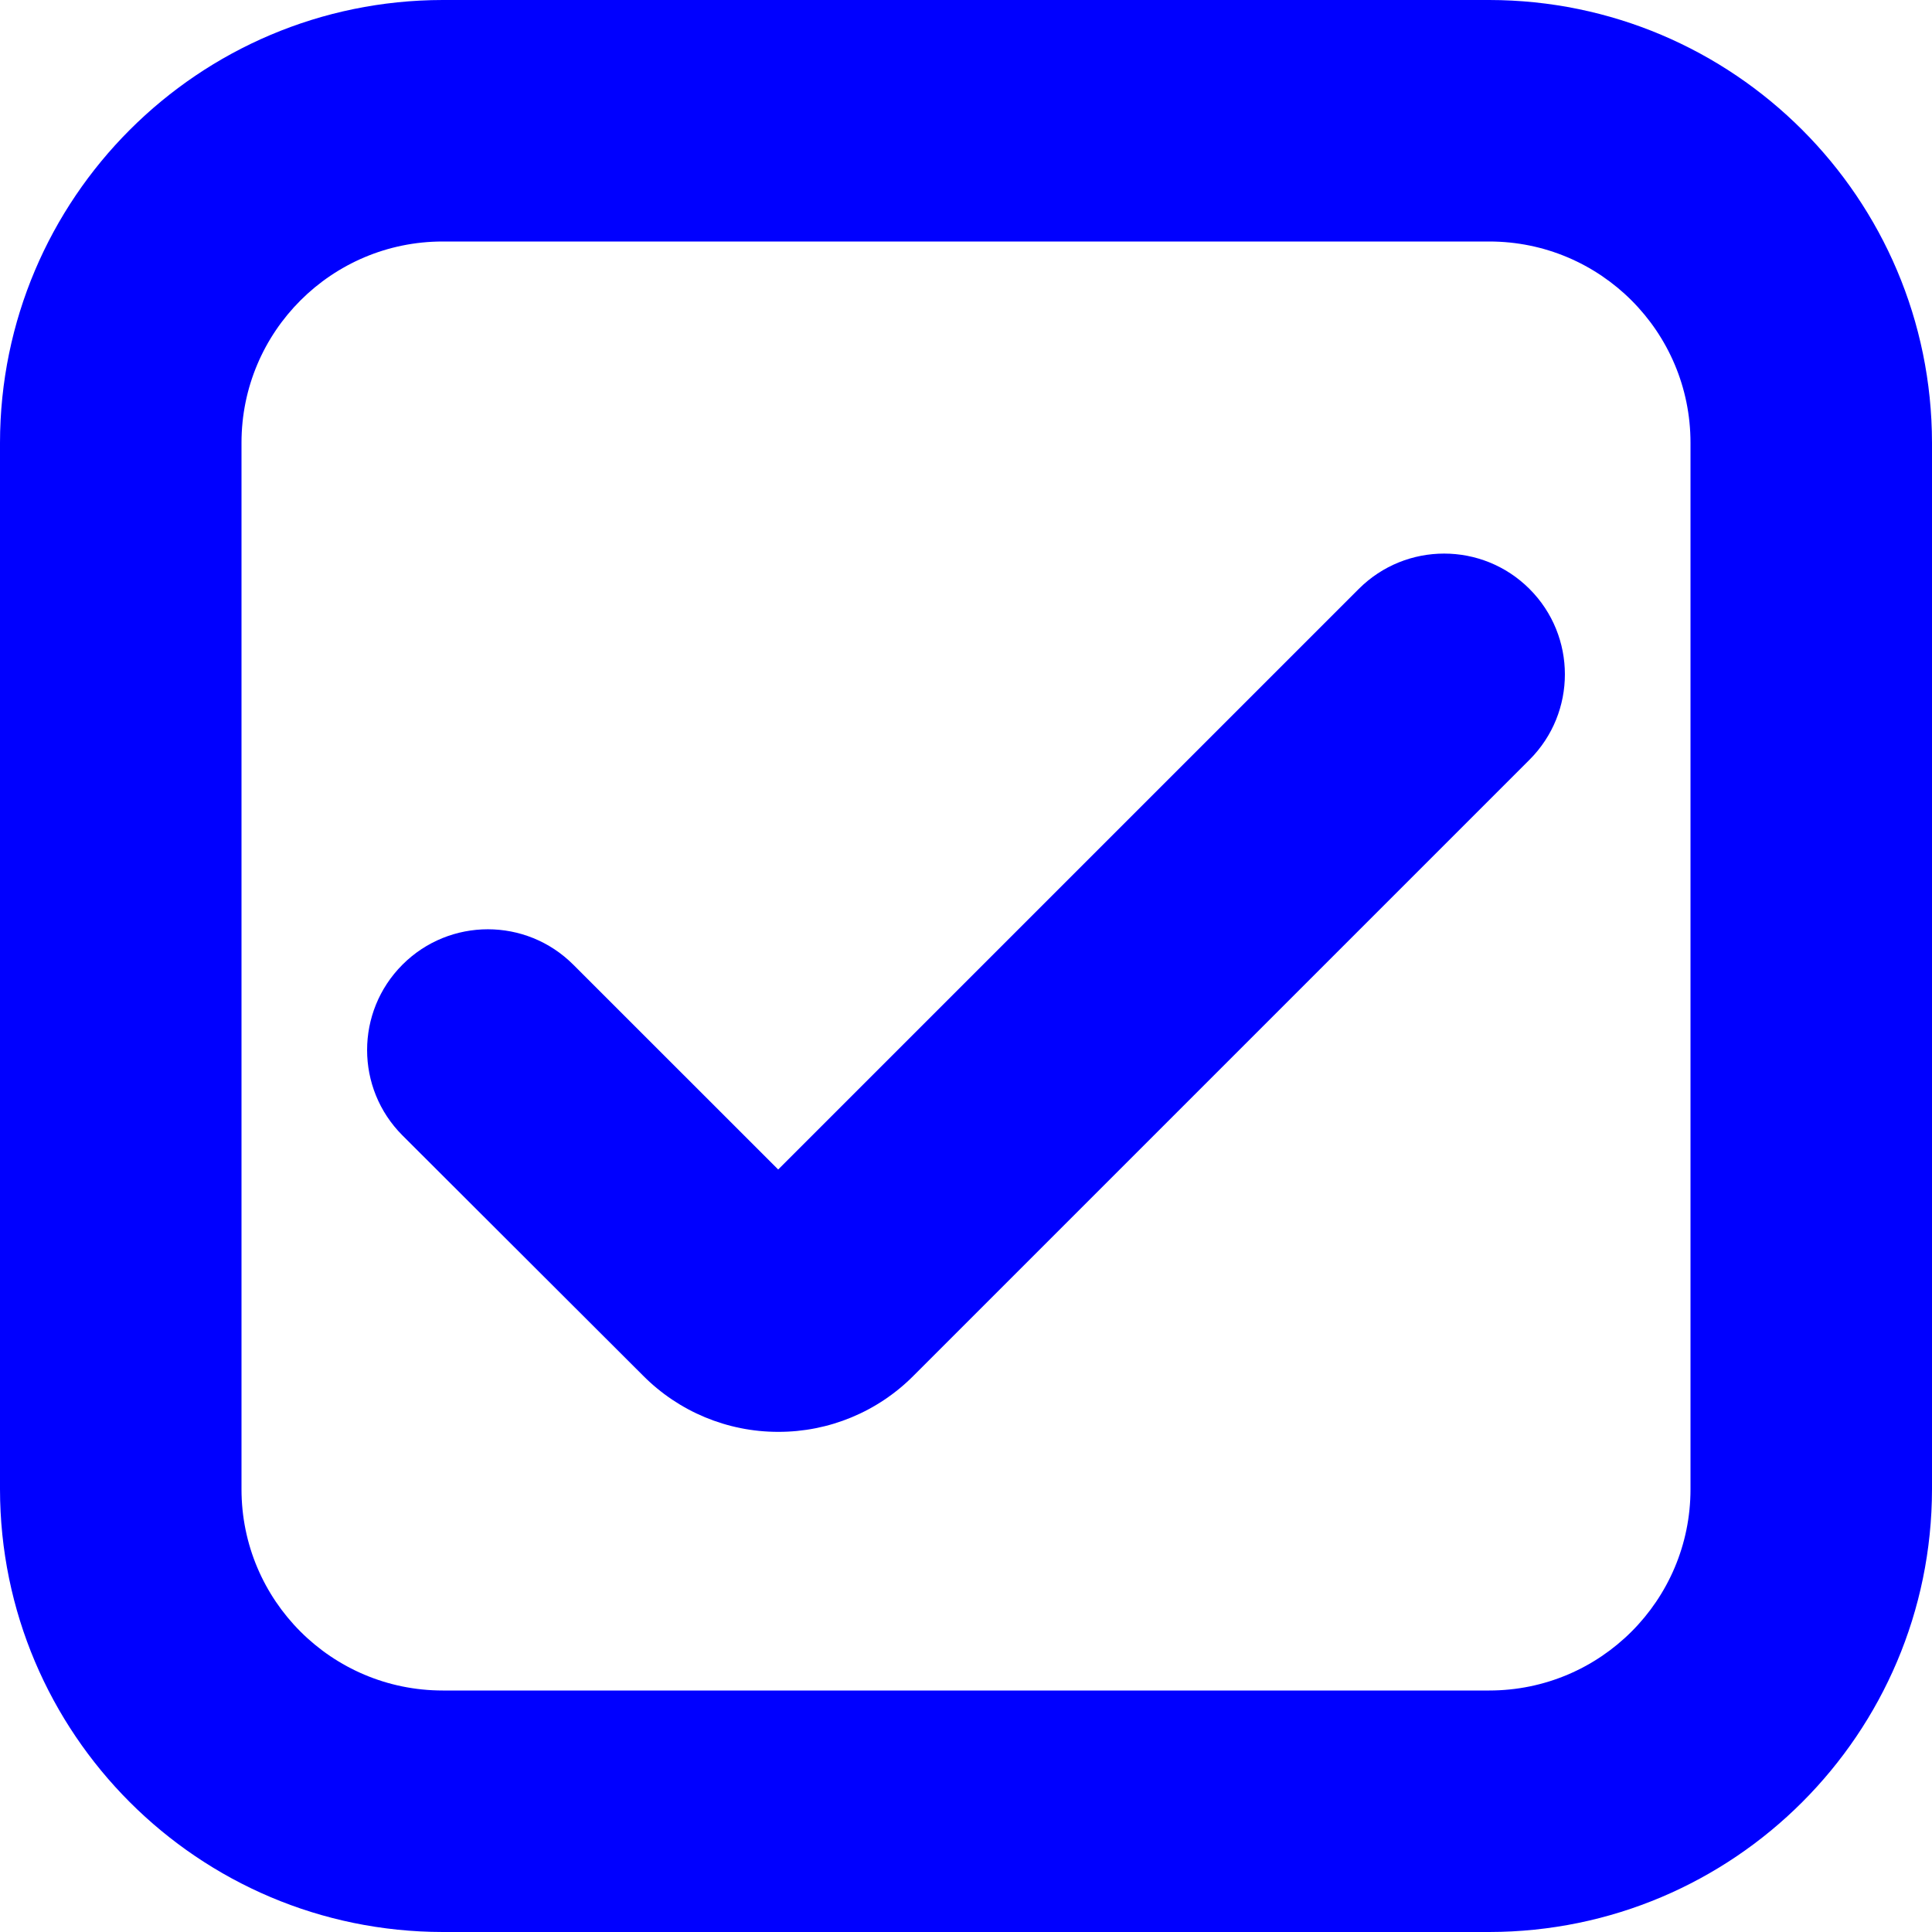
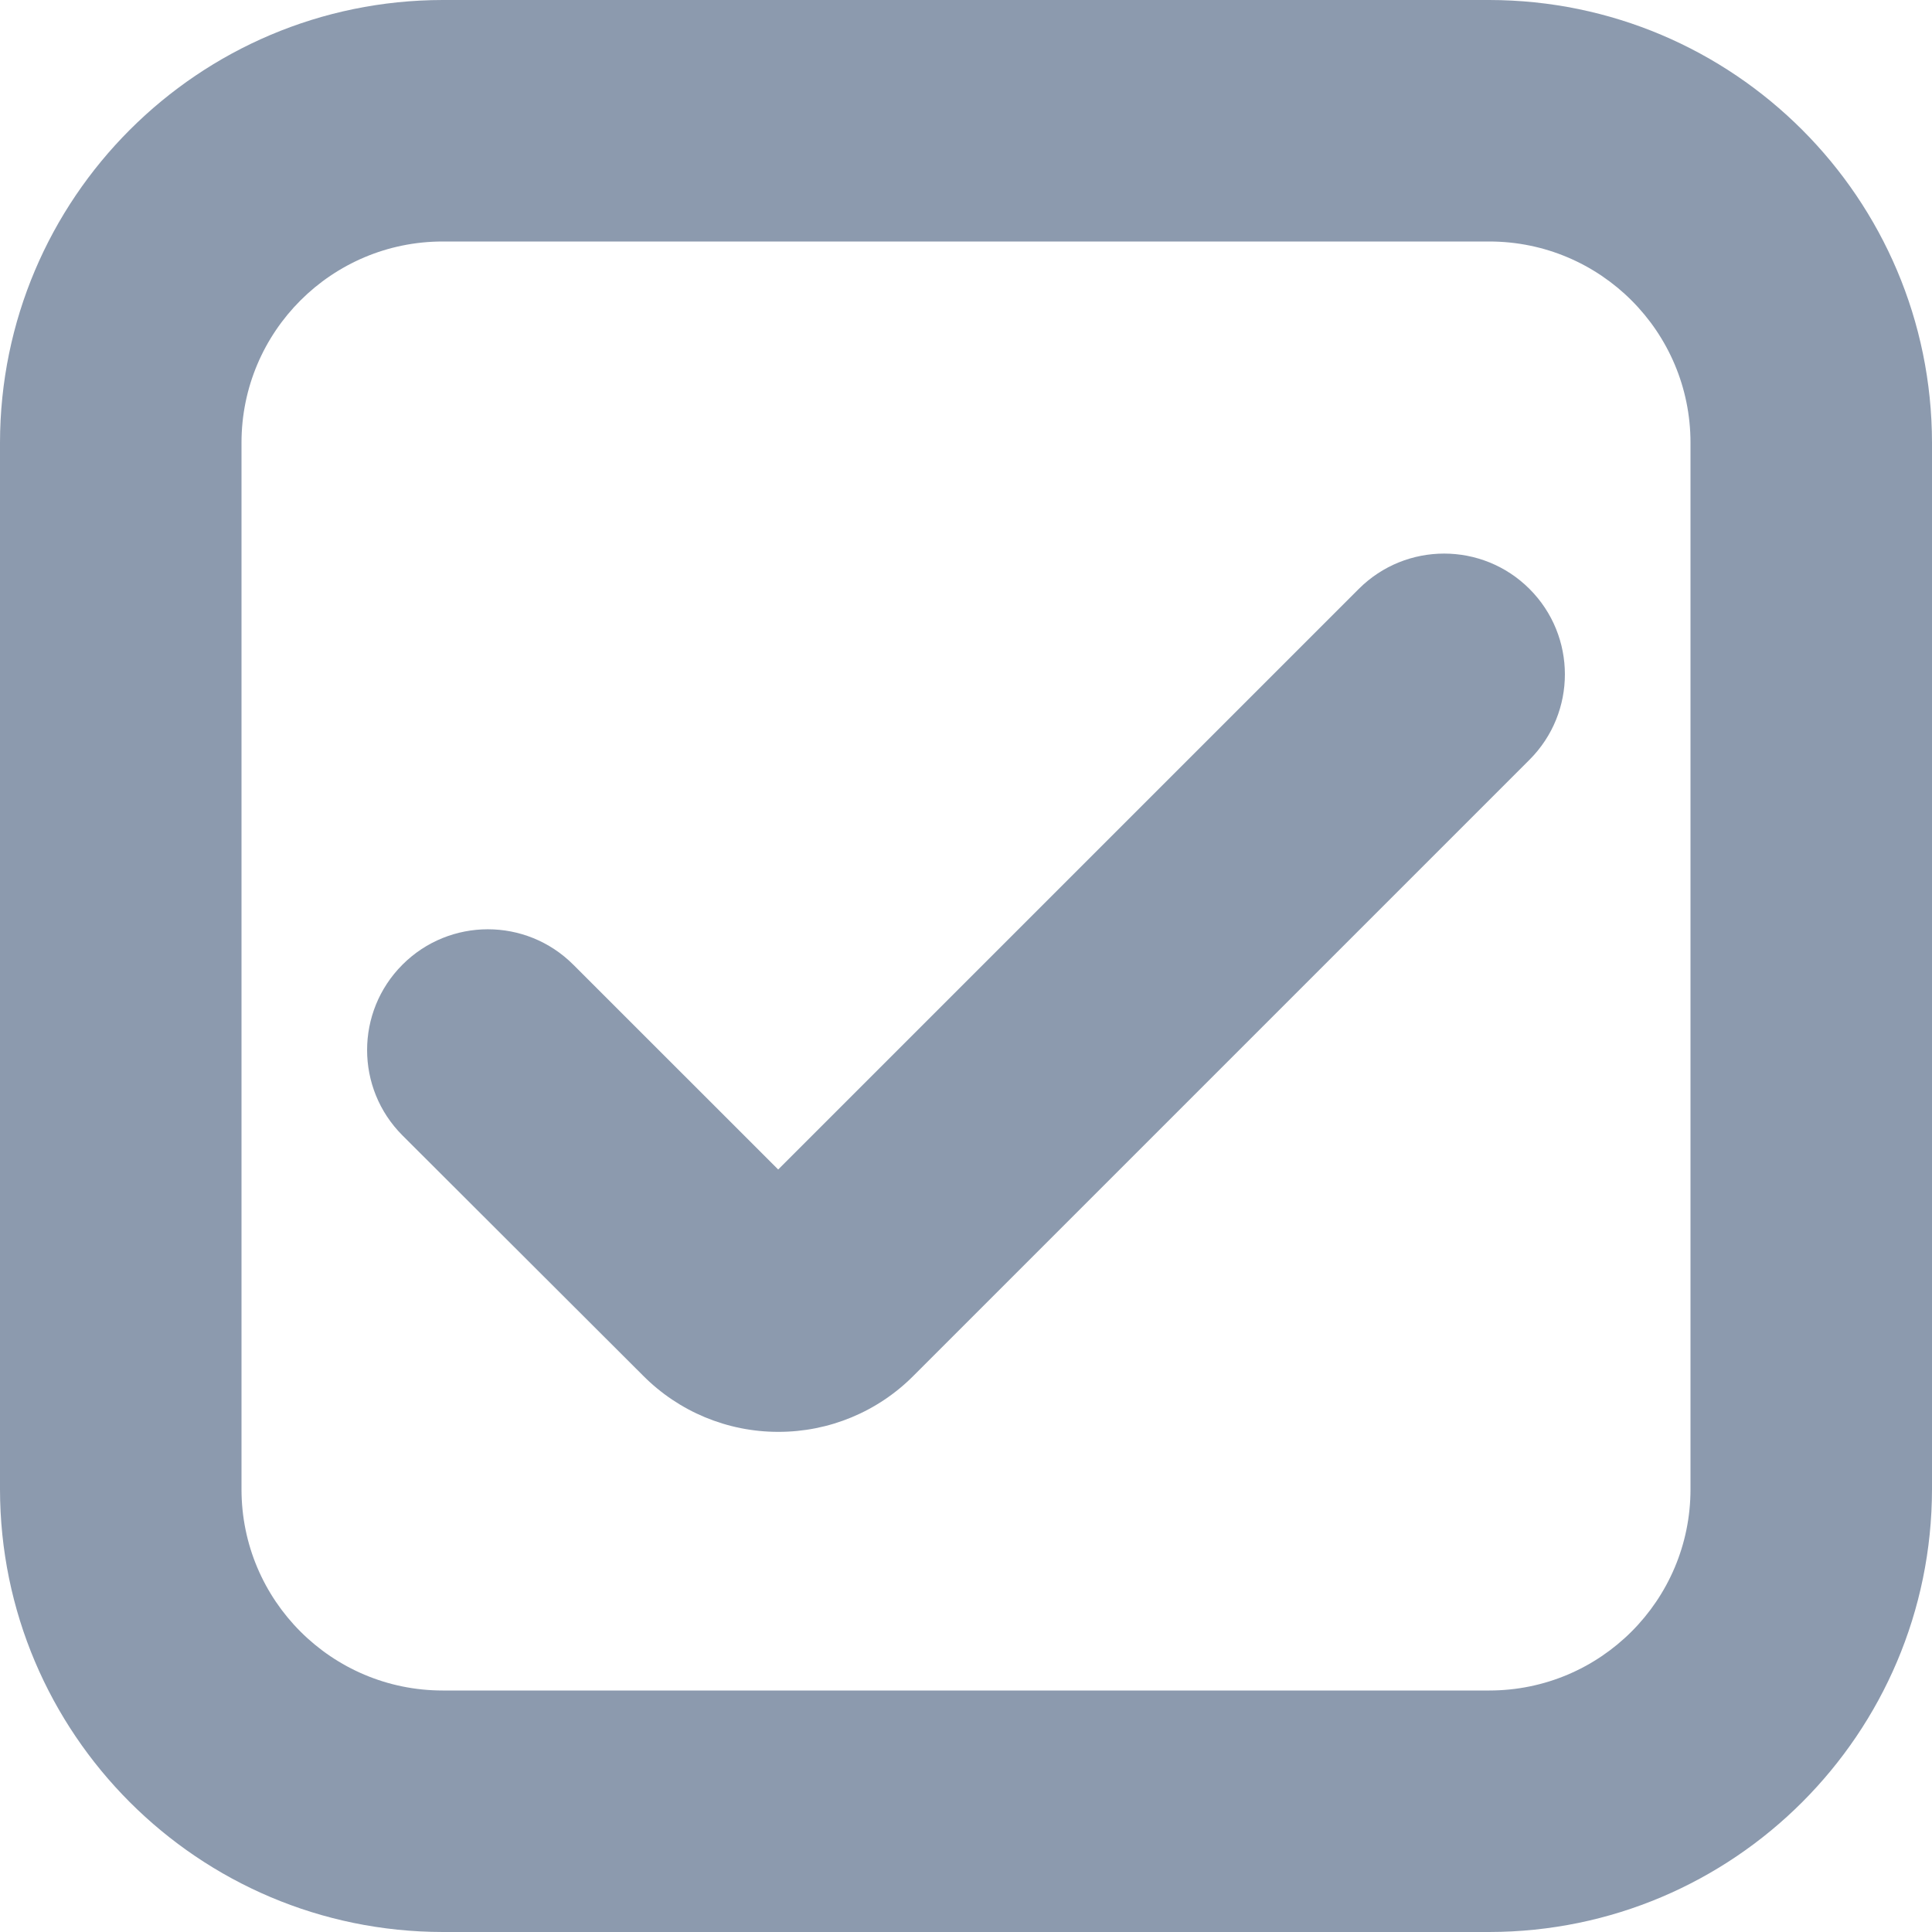
- <svg xmlns="http://www.w3.org/2000/svg" version="1.1" fill="blue" id="Capa_1" x="0px" y="0px" viewBox="0 0 512 512" style="enable-background:new 0 0 512 512;" xml:space="preserve" width="512" height="512">
+ <svg xmlns="http://www.w3.org/2000/svg" version="1.1" fill="#8c9aae" id="Capa_1" x="0px" y="0px" viewBox="0 0 512 512" style="enable-background:new 0 0 512 512;" xml:space="preserve" width="512" height="512">
  <g>
    <path d="M394.667,512H117.333C52.561,511.929,0.071,459.439,0,394.667V117.333C0.071,52.561,52.561,0.071,117.333,0h277.333   C459.439,0.071,511.929,52.561,512,117.333v277.333C511.929,459.439,459.439,511.929,394.667,512z M117.333,64   C87.878,64,64,87.878,64,117.333v277.333C64,424.122,87.878,448,117.333,448h277.333C424.122,448,448,424.122,448,394.667V117.333   C448,87.878,424.122,64,394.667,64H117.333z" />
    <path d="M206.229,379.456c-13.462,0.009-26.368-5.368-35.84-14.933l-63.723-63.616c-12.501-12.493-12.507-32.754-0.014-45.255   c0.005-0.005,0.01-0.01,0.014-0.015l0,0c12.496-12.492,32.752-12.492,45.248,0l54.315,54.293l153.856-153.856   c12.496-12.492,32.752-12.492,45.248,0l0,0c12.501,12.493,12.507,32.754,0.014,45.255c-0.005,0.005-0.01,0.01-0.014,0.014   L242.048,364.629C232.566,374.154,219.669,379.493,206.229,379.456z" />
  </g>
</svg>
